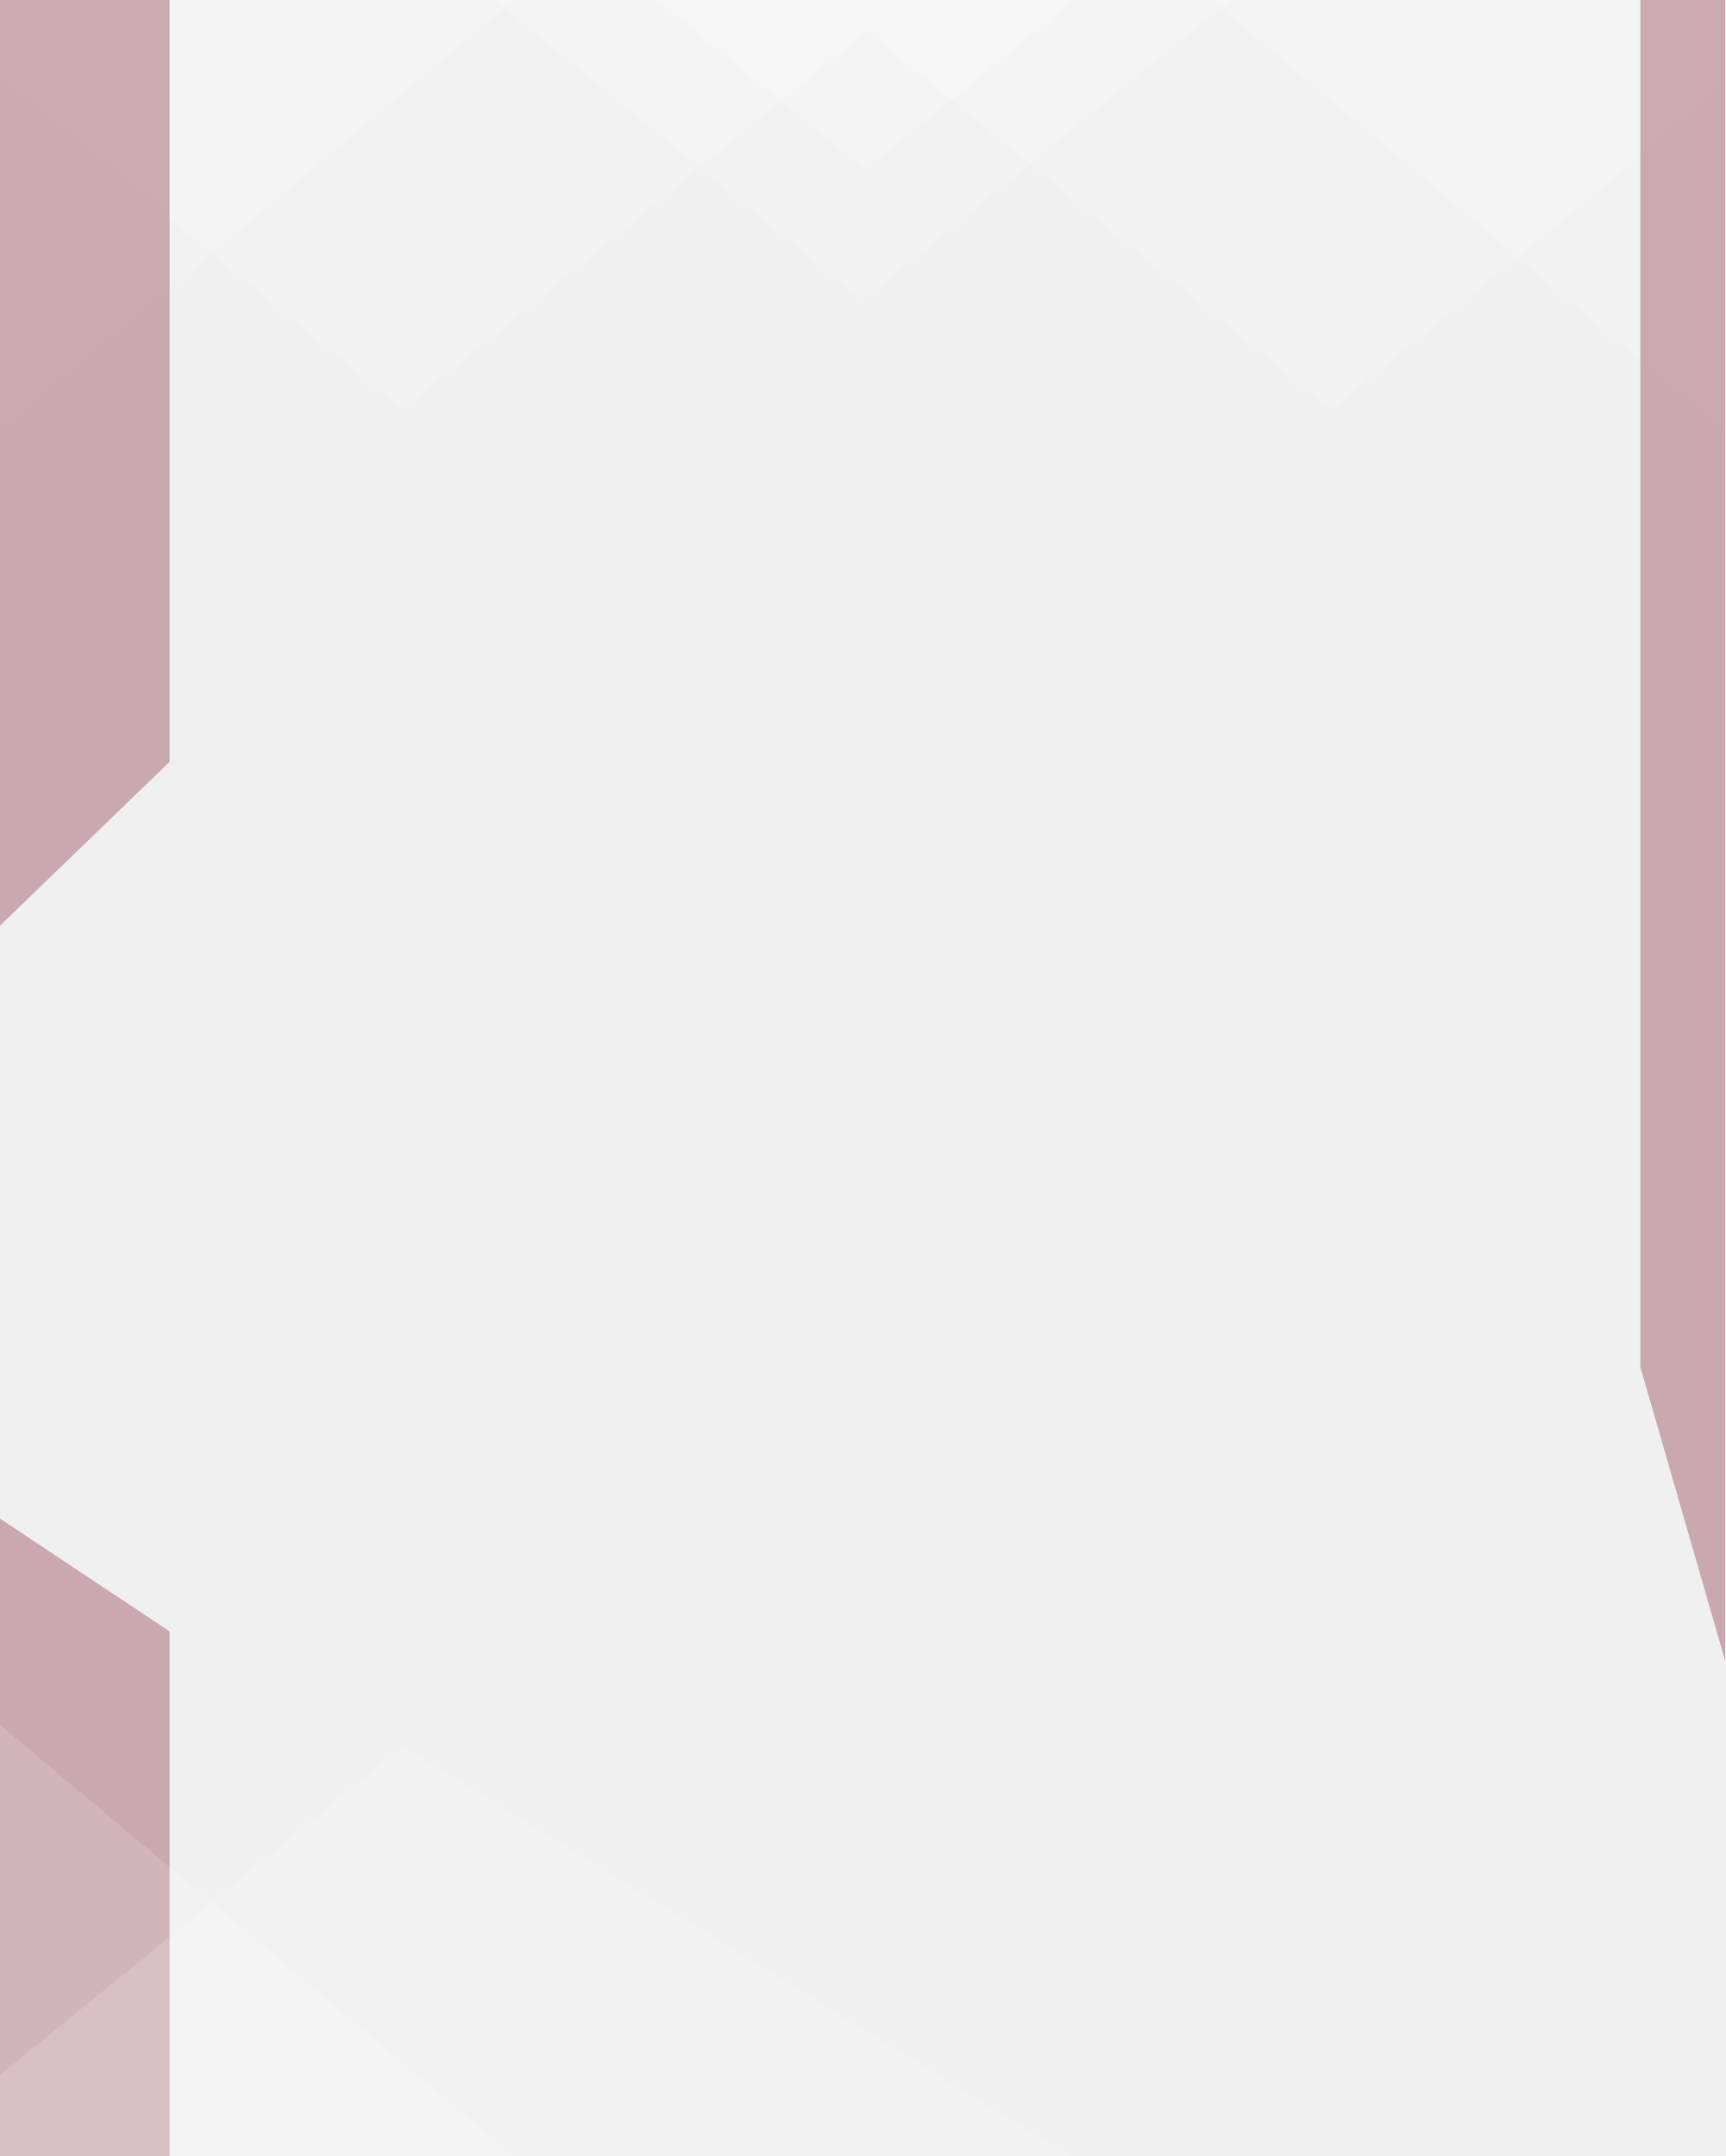
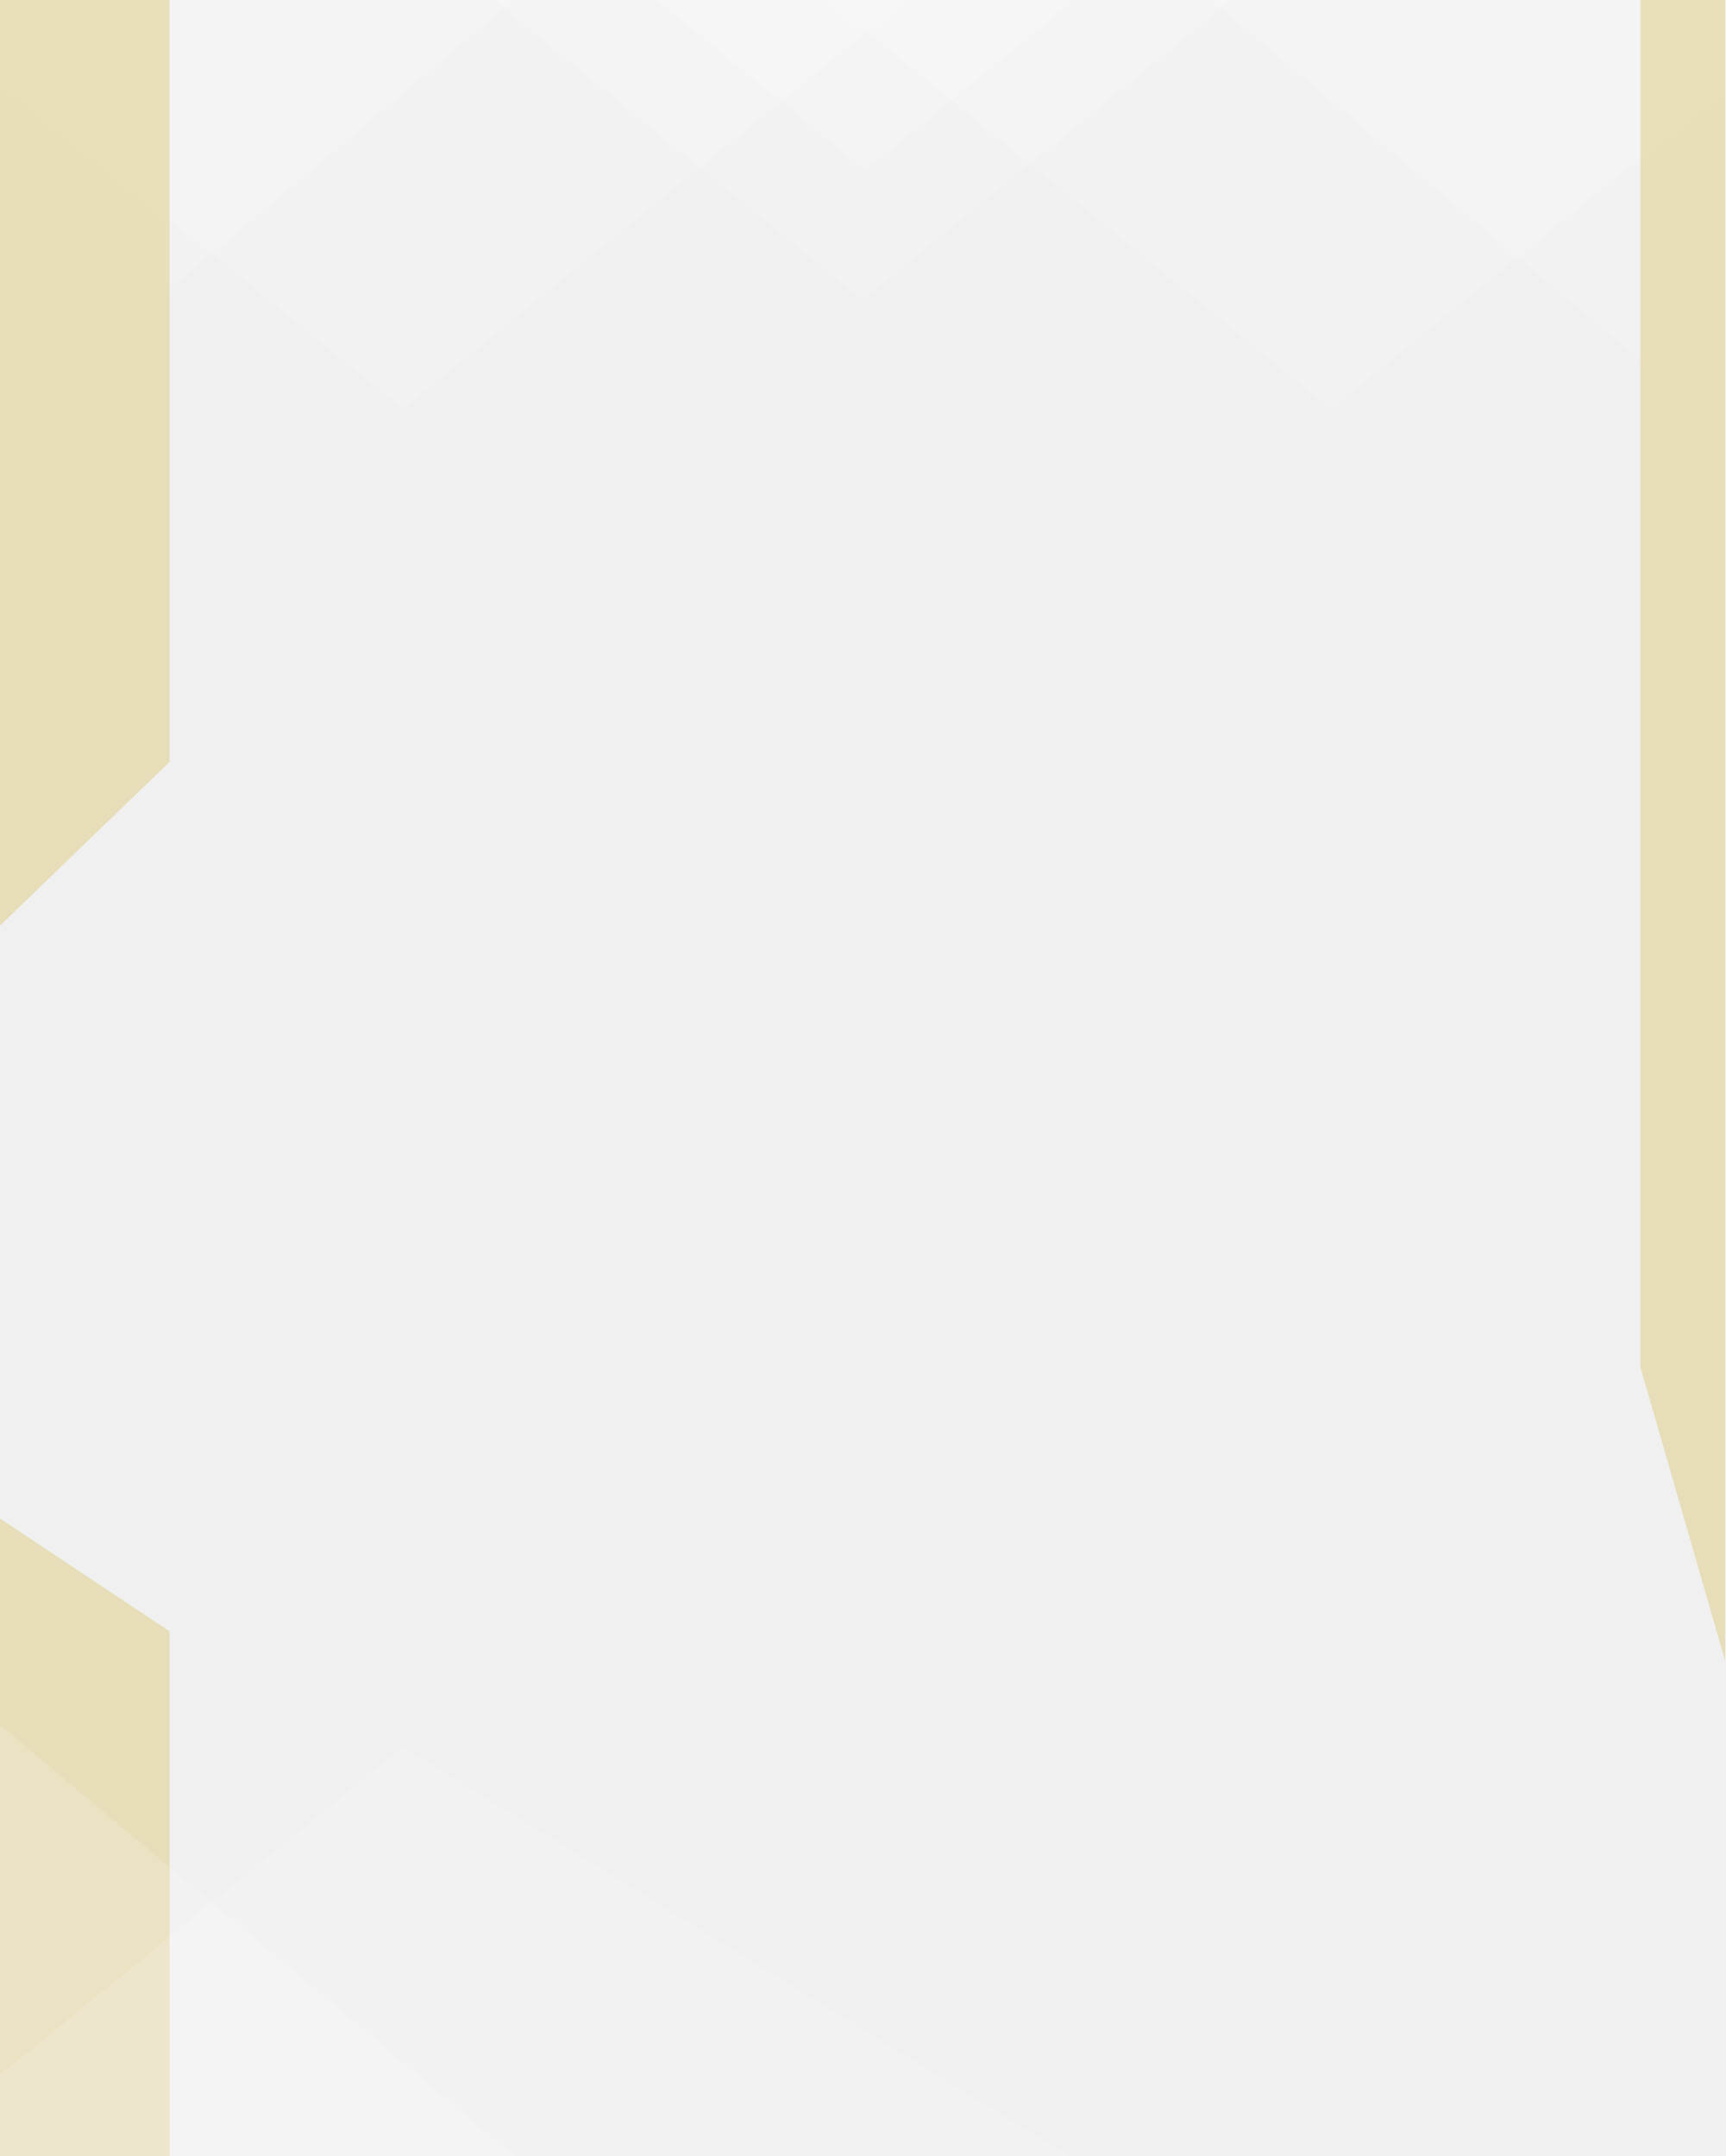
<svg xmlns="http://www.w3.org/2000/svg" xml:space="preserve" width="91.44mm" height="114.3mm" version="1.1" style="shape-rendering:geometricPrecision; text-rendering:geometricPrecision; image-rendering:optimizeQuality; fill-rule:evenodd; clip-rule:evenodd" viewBox="0 0 9144 11430">
  <defs>
    <style type="text/css">
   
    .fil0 {fill:white;fill-opacity:0.149}
-     .fil1 {fill:#700018;fill-opacity:0.302}
+     .fil1 {fill:#D3AF37;fill-opacity:0.302}
   
  </style>
  </defs>
  <g id="Borde_x0020_y_x0020_contorno">
-     <polygon class="fil0" points="6524.93,0 4572,1589.7 2619.07,0 " />
-     <polygon class="fil0" points="9144,0 6376.93,0 9144,0 9144,46.33 9143.99,467.78 9143.99,46.33 9144,467.78 7055.05,2168.19 4391.45,0 6376.93,0 " />
-     <polygon class="fil0" points="-0,429.91 -0,0 4799.05,0 2135.45,2168.19 " />
-     <polygon class="fil0" points="5695.01,0 4587.52,901.51 3480.03,0 " />
-     <polygon class="fil0" points="2724.22,0 -0,2285.89 -0,370.54 -0,-0.01 " />
-     <polygon class="fil0" points="6419.77,0.01 9143.99,2285.9 9144.01,467.78 9143.99,0 " />
-     <polygon class="fil1" points="-0,-0.01 898.92,-0.01 898.92,4038.9 -0,4907.21 " />
-     <polygon class="fil1" points="9143.99,0 8694.53,0 8694.53,7246.58 9143.99,8804.5 " />
-     <polygon class="fil1" points="-0,11430 898.92,11430 898.92,8648.64 -0,8050.68 " />
-     <polygon class="fil0" points="2724.22,11429.99 -0,9144.1 -0,11059.45 -0,11430 " />
-     <polygon class="fil0" points="-0,11000.09 -0,11430 5666.14,11430 2135.45,9261.81 " />
+     <g id="_310061816">
+       <polygon class="fil0" points="6524.94,0 4572.01,1589.7 2619.08,0 " />
+       <polygon class="fil0" points="9144.01,0 6376.94,0 9144.01,0 9144.01,46.33 9144,467.78 9144,46.33 9144.01,467.78 7055.06,2168.19 4391.46,0 6376.94,0 " />
+       <polygon class="fil0" points="0.01,429.91 0.01,0 4799.06,0 2135.46,2168.19 " />
+       <polygon class="fil0" points="5695.02,0 4587.53,901.51 3480.04,0 " />
+       <polygon class="fil0" points="2724.23,0 0.01,2285.89 0.01,370.54 0.01,-0.01 " />
+       <polygon class="fil0" points="6419.78,0.01 9144,2285.9 9144.02,467.78 9144,0 " />
+       <polygon class="fil1" points="0.01,-0.01 898.93,-0.01 898.93,4038.9 0.01,4907.21 " />
+       <polygon class="fil1" points="9144,0 8694.54,0 8694.54,7246.58 9144,8804.5 " />
+       <polygon class="fil1" points="0.01,11430 898.93,11430 898.93,8648.64 0.01,8050.68 " />
+       <polygon class="fil0" points="2724.23,11429.99 0.01,9144.1 0.01,11059.45 0.01,11430 " />
+       <polygon class="fil0" points="0.01,11000.09 0.01,11430 5666.15,11430 2135.46,9261.81 " />
+     </g>
  </g>
</svg>
